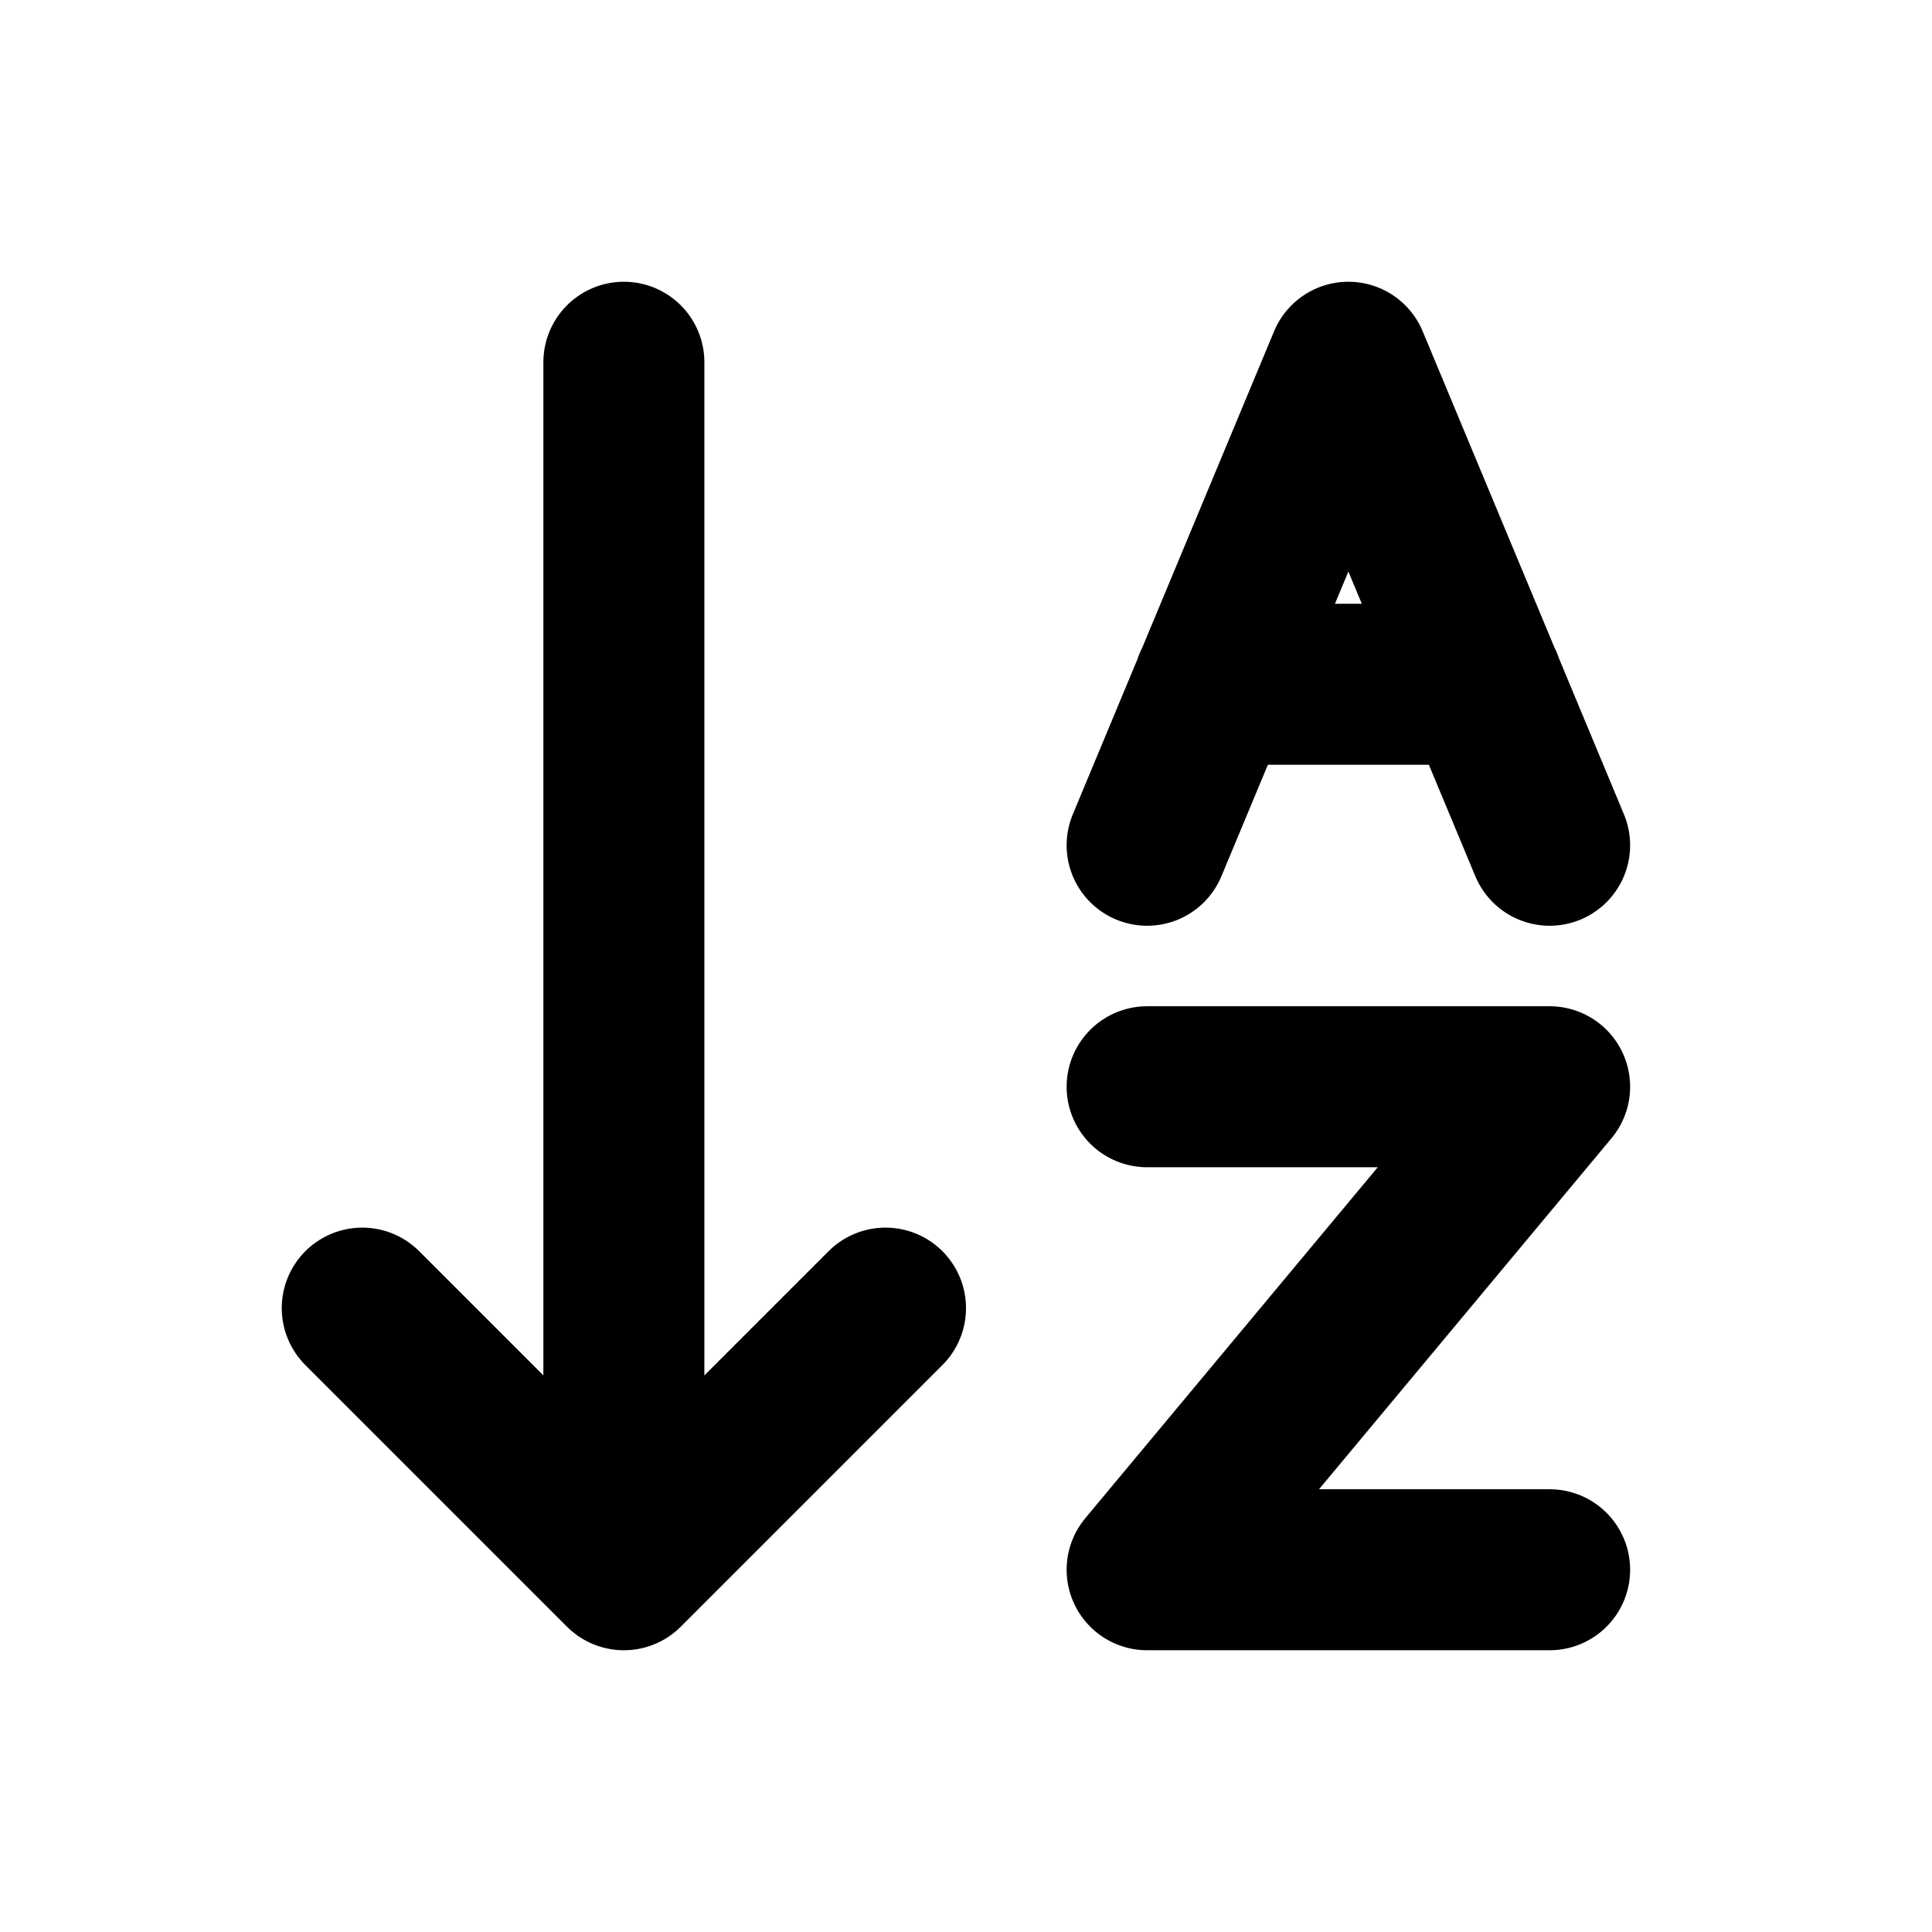
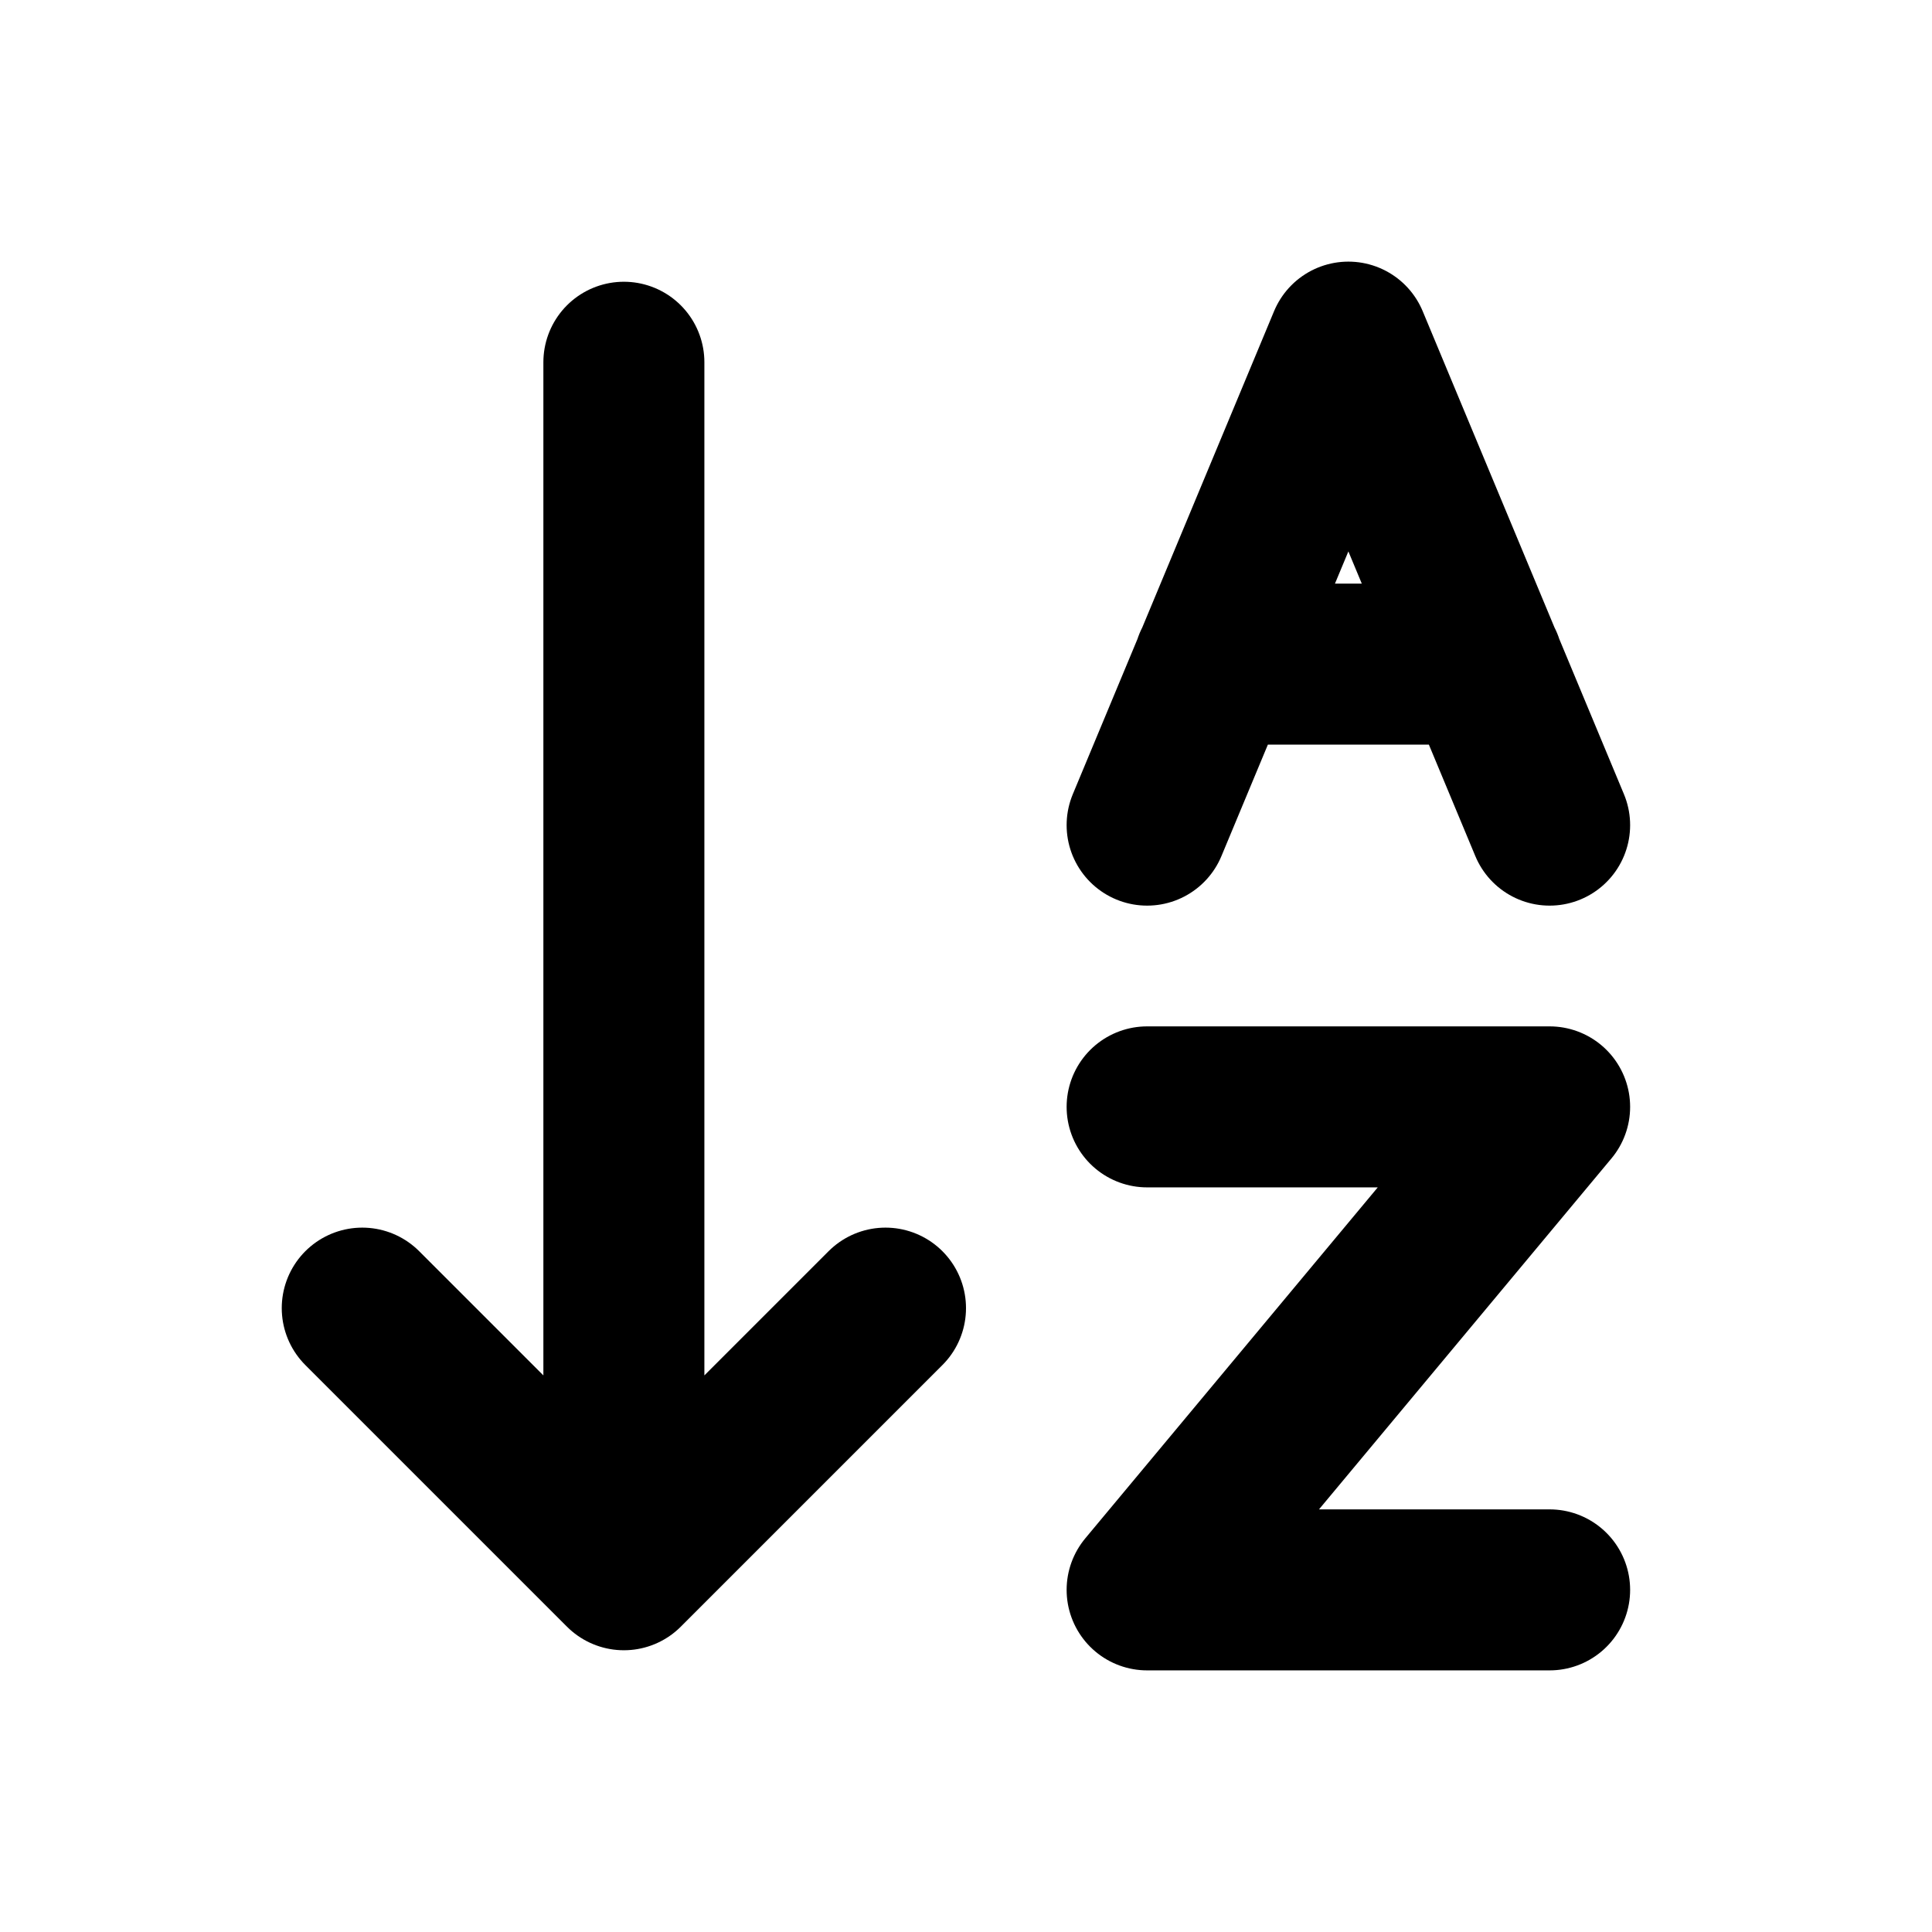
<svg xmlns="http://www.w3.org/2000/svg" viewBox="0 0 24 24" fill="none" stroke="currentColor" stroke-width="2" stroke-linecap="round" stroke-linejoin="round">
  <path d="M7.75 4.5v15m-3.25-3.25 3.25 3.25 3.25-3.25" />
-   <path d="M14.25 10.5 16.75 4.5l2.5 6M15.08 8.5h3.34" />
-   <path d="M14.25 13.5h5l-5 6h5" />
+   <path d="M14.25 10.25 16.75 4.25l2.5 6M15.08 8.25h3.34" />
+   <path d="M14.25 13.75h5l-5 6h5" />
</svg>
